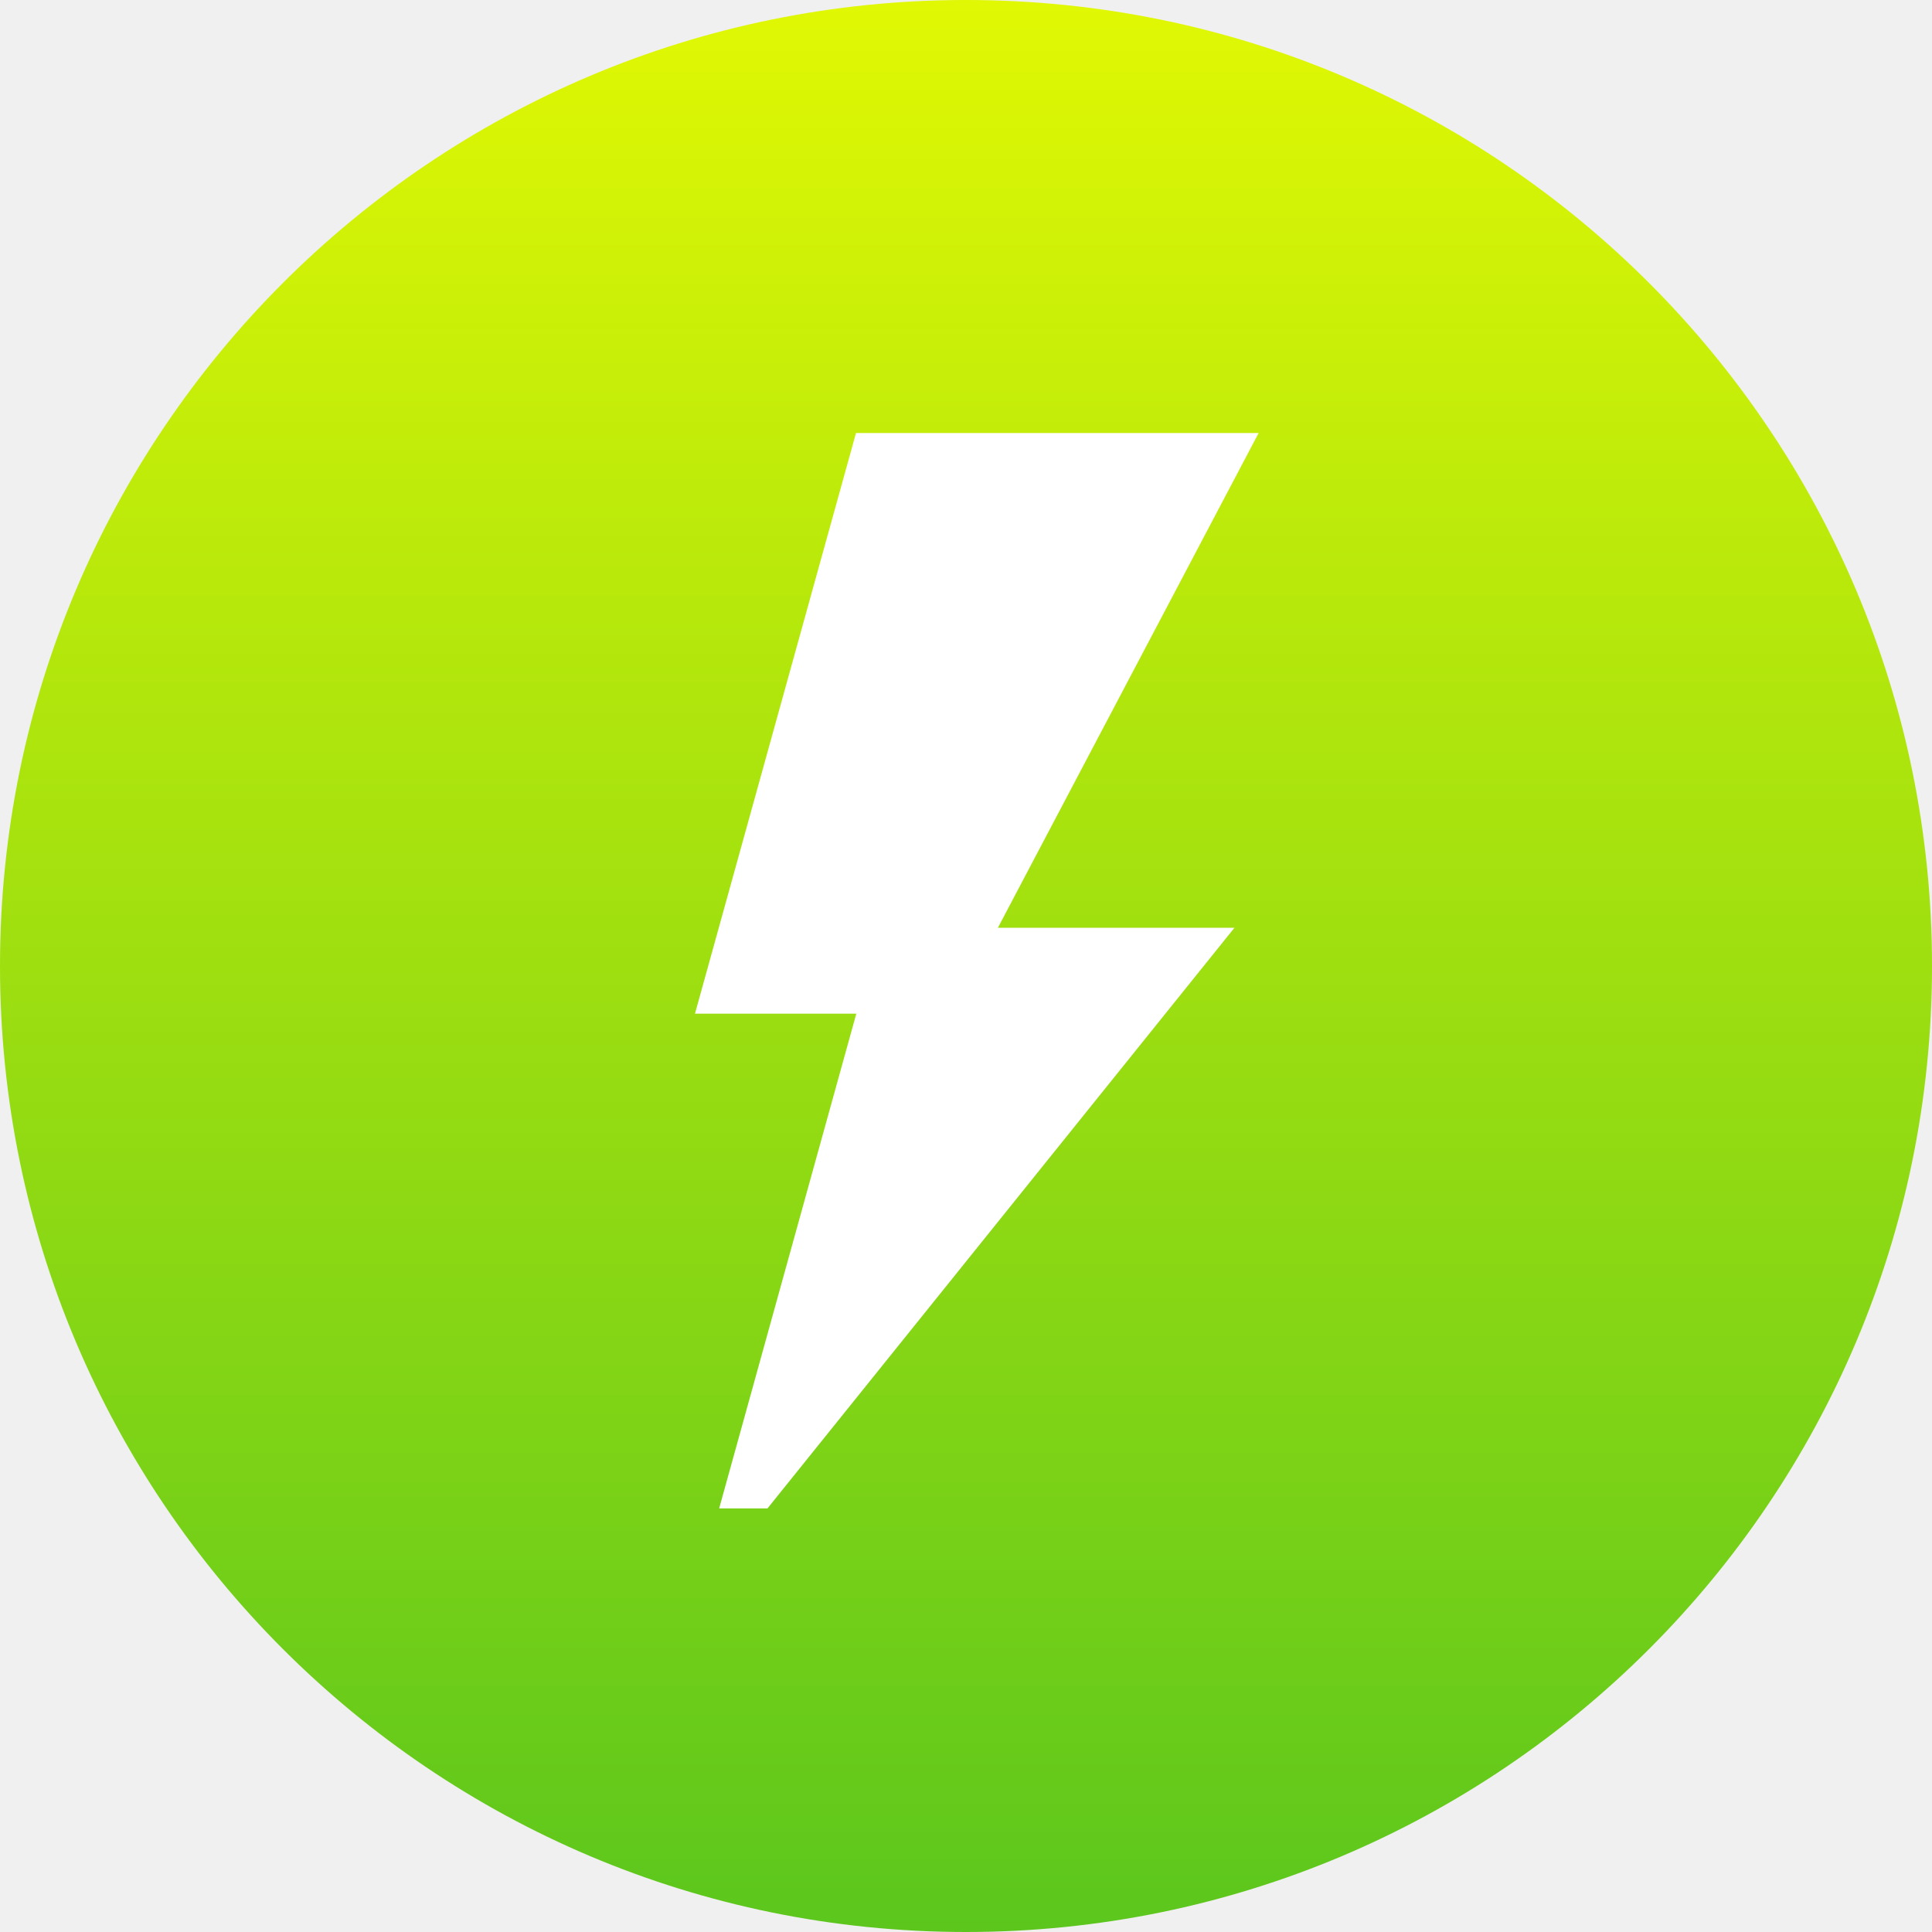
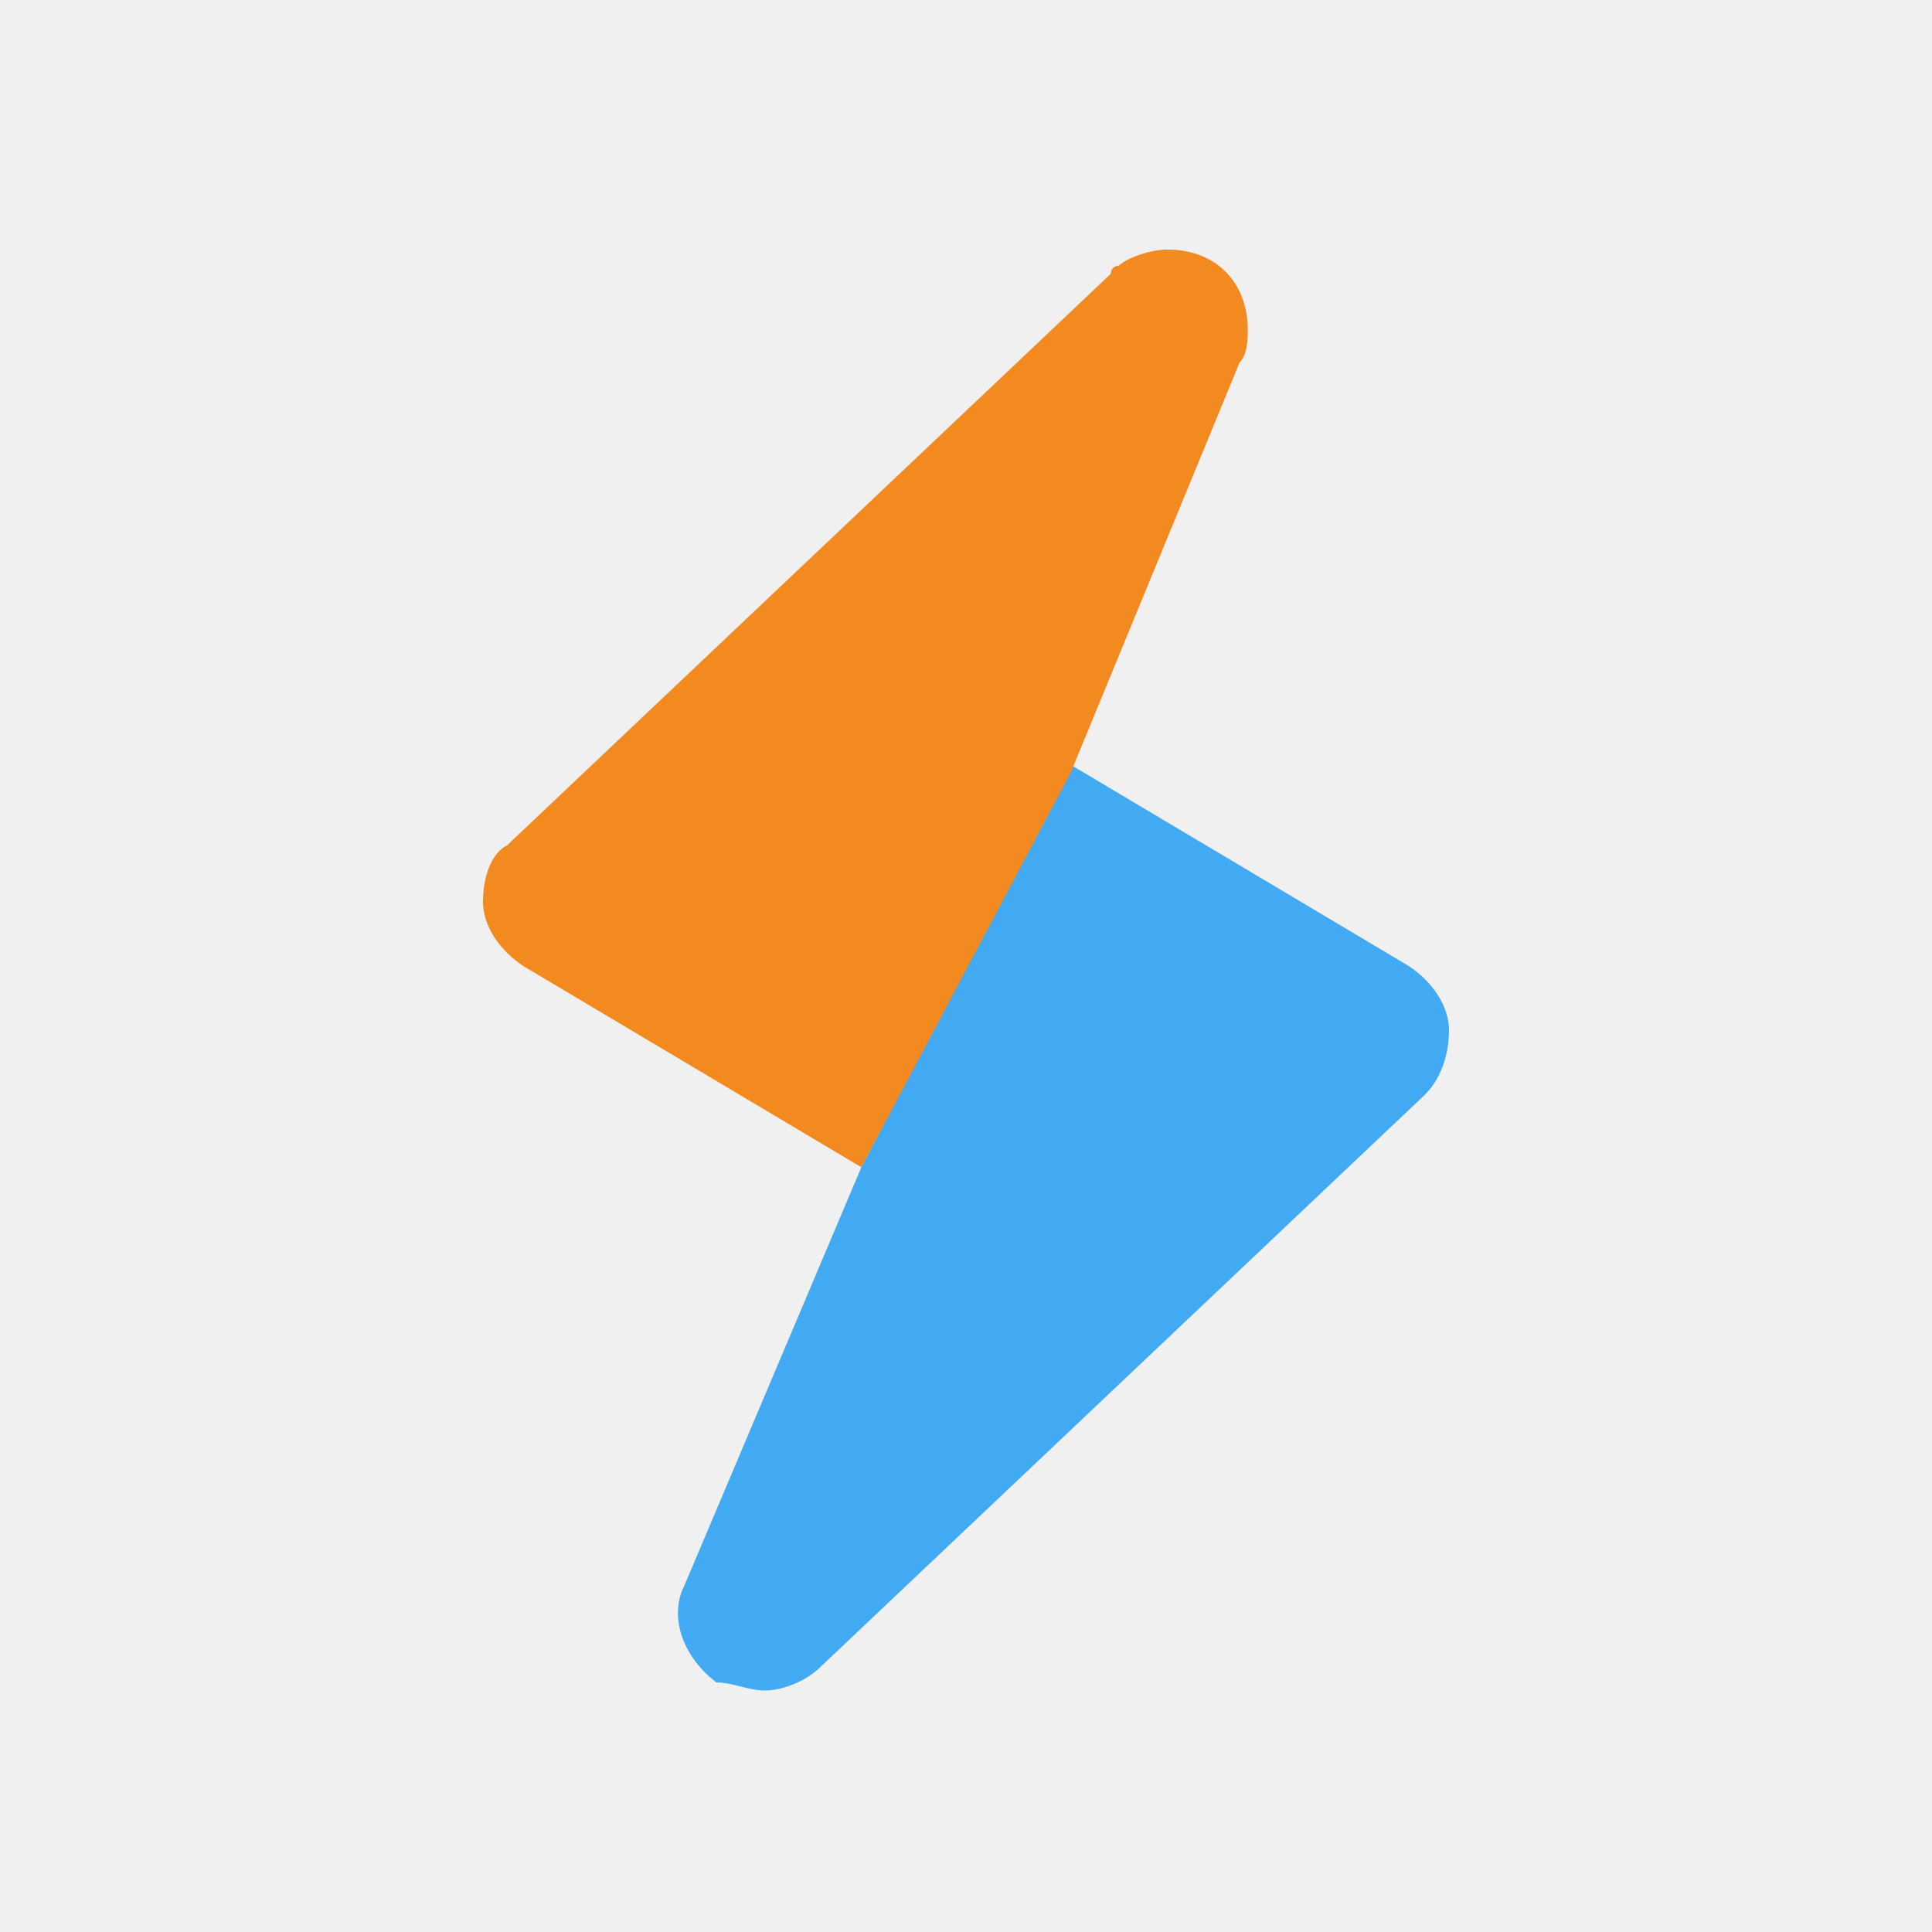
- <svg xmlns="http://www.w3.org/2000/svg" width="116px" height="116px" viewBox="0 0 116 116" version="1.1">
-   <defs>
-     <linearGradient x1="50%" y1="0%" x2="50%" y2="100%" id="linearGradient-1">
-       <stop stop-color="#E1F803" offset="0%" />
-       <stop stop-color="#5BC61D" offset="100%" />
-     </linearGradient>
-   </defs>
-   <g id="Page-1" stroke="none" stroke-width="1" fill="none" fill-rule="evenodd">
-     <circle id="Oval-1" fill="url(#linearGradient-1)" cx="58" cy="58" r="58" />
-     <g id="icon-mask" transform="translate(41, 26)" fill="#FFFFFF">
-       <path d="M34.57,0 L10.395,0 L0.728,34.86 L10.415,34.86 L2.179,64.568 L5.08,64.568 L33.117,29.706 L18.914,29.706 L34.57,0 Z" id="Shape" />
-     </g>
+ <svg xmlns="http://www.w3.org/2000/svg" version="1.1" id="Layer_1" x="0px" y="0px" viewBox="0 0 24 24" style="enable-background:new 0 0 24 24;" xml:space="preserve">
+   <style type="text/css">
+ 	.st0{fill:#42AAF3;}
+ 	.st1{fill:#F28A1F;}
+ </style>
+   <g id="Layer_1_1_">
+     <path class="st0" d="M17.5,12l-4.2-2.5l-2.6,5l-2.2,5.2c-0.2,0.4,0,0.9,0.4,1.2c0.2,0,0.4,0.1,0.6,0.1s0.5-0.1,0.7-0.3l7.5-7.1   c0.2-0.2,0.3-0.5,0.3-0.8S17.8,12.2,17.5,12z" />
+   </g>
+   <g id="Layer_1_copy">
+     <path class="st1" d="M13.3,9.6l2.1-5.1c0.1-0.1,0.1-0.3,0.1-0.4c0-0.6-0.4-1-1-1c-0.2,0-0.5,0.1-0.6,0.2c0,0-0.1,0-0.1,0.1   l-7.5,7.1C6.1,10.6,6,10.9,6,11.2s0.2,0.6,0.5,0.8l4.2,2.5L13.3,9.6z" />
  </g>
</svg>
